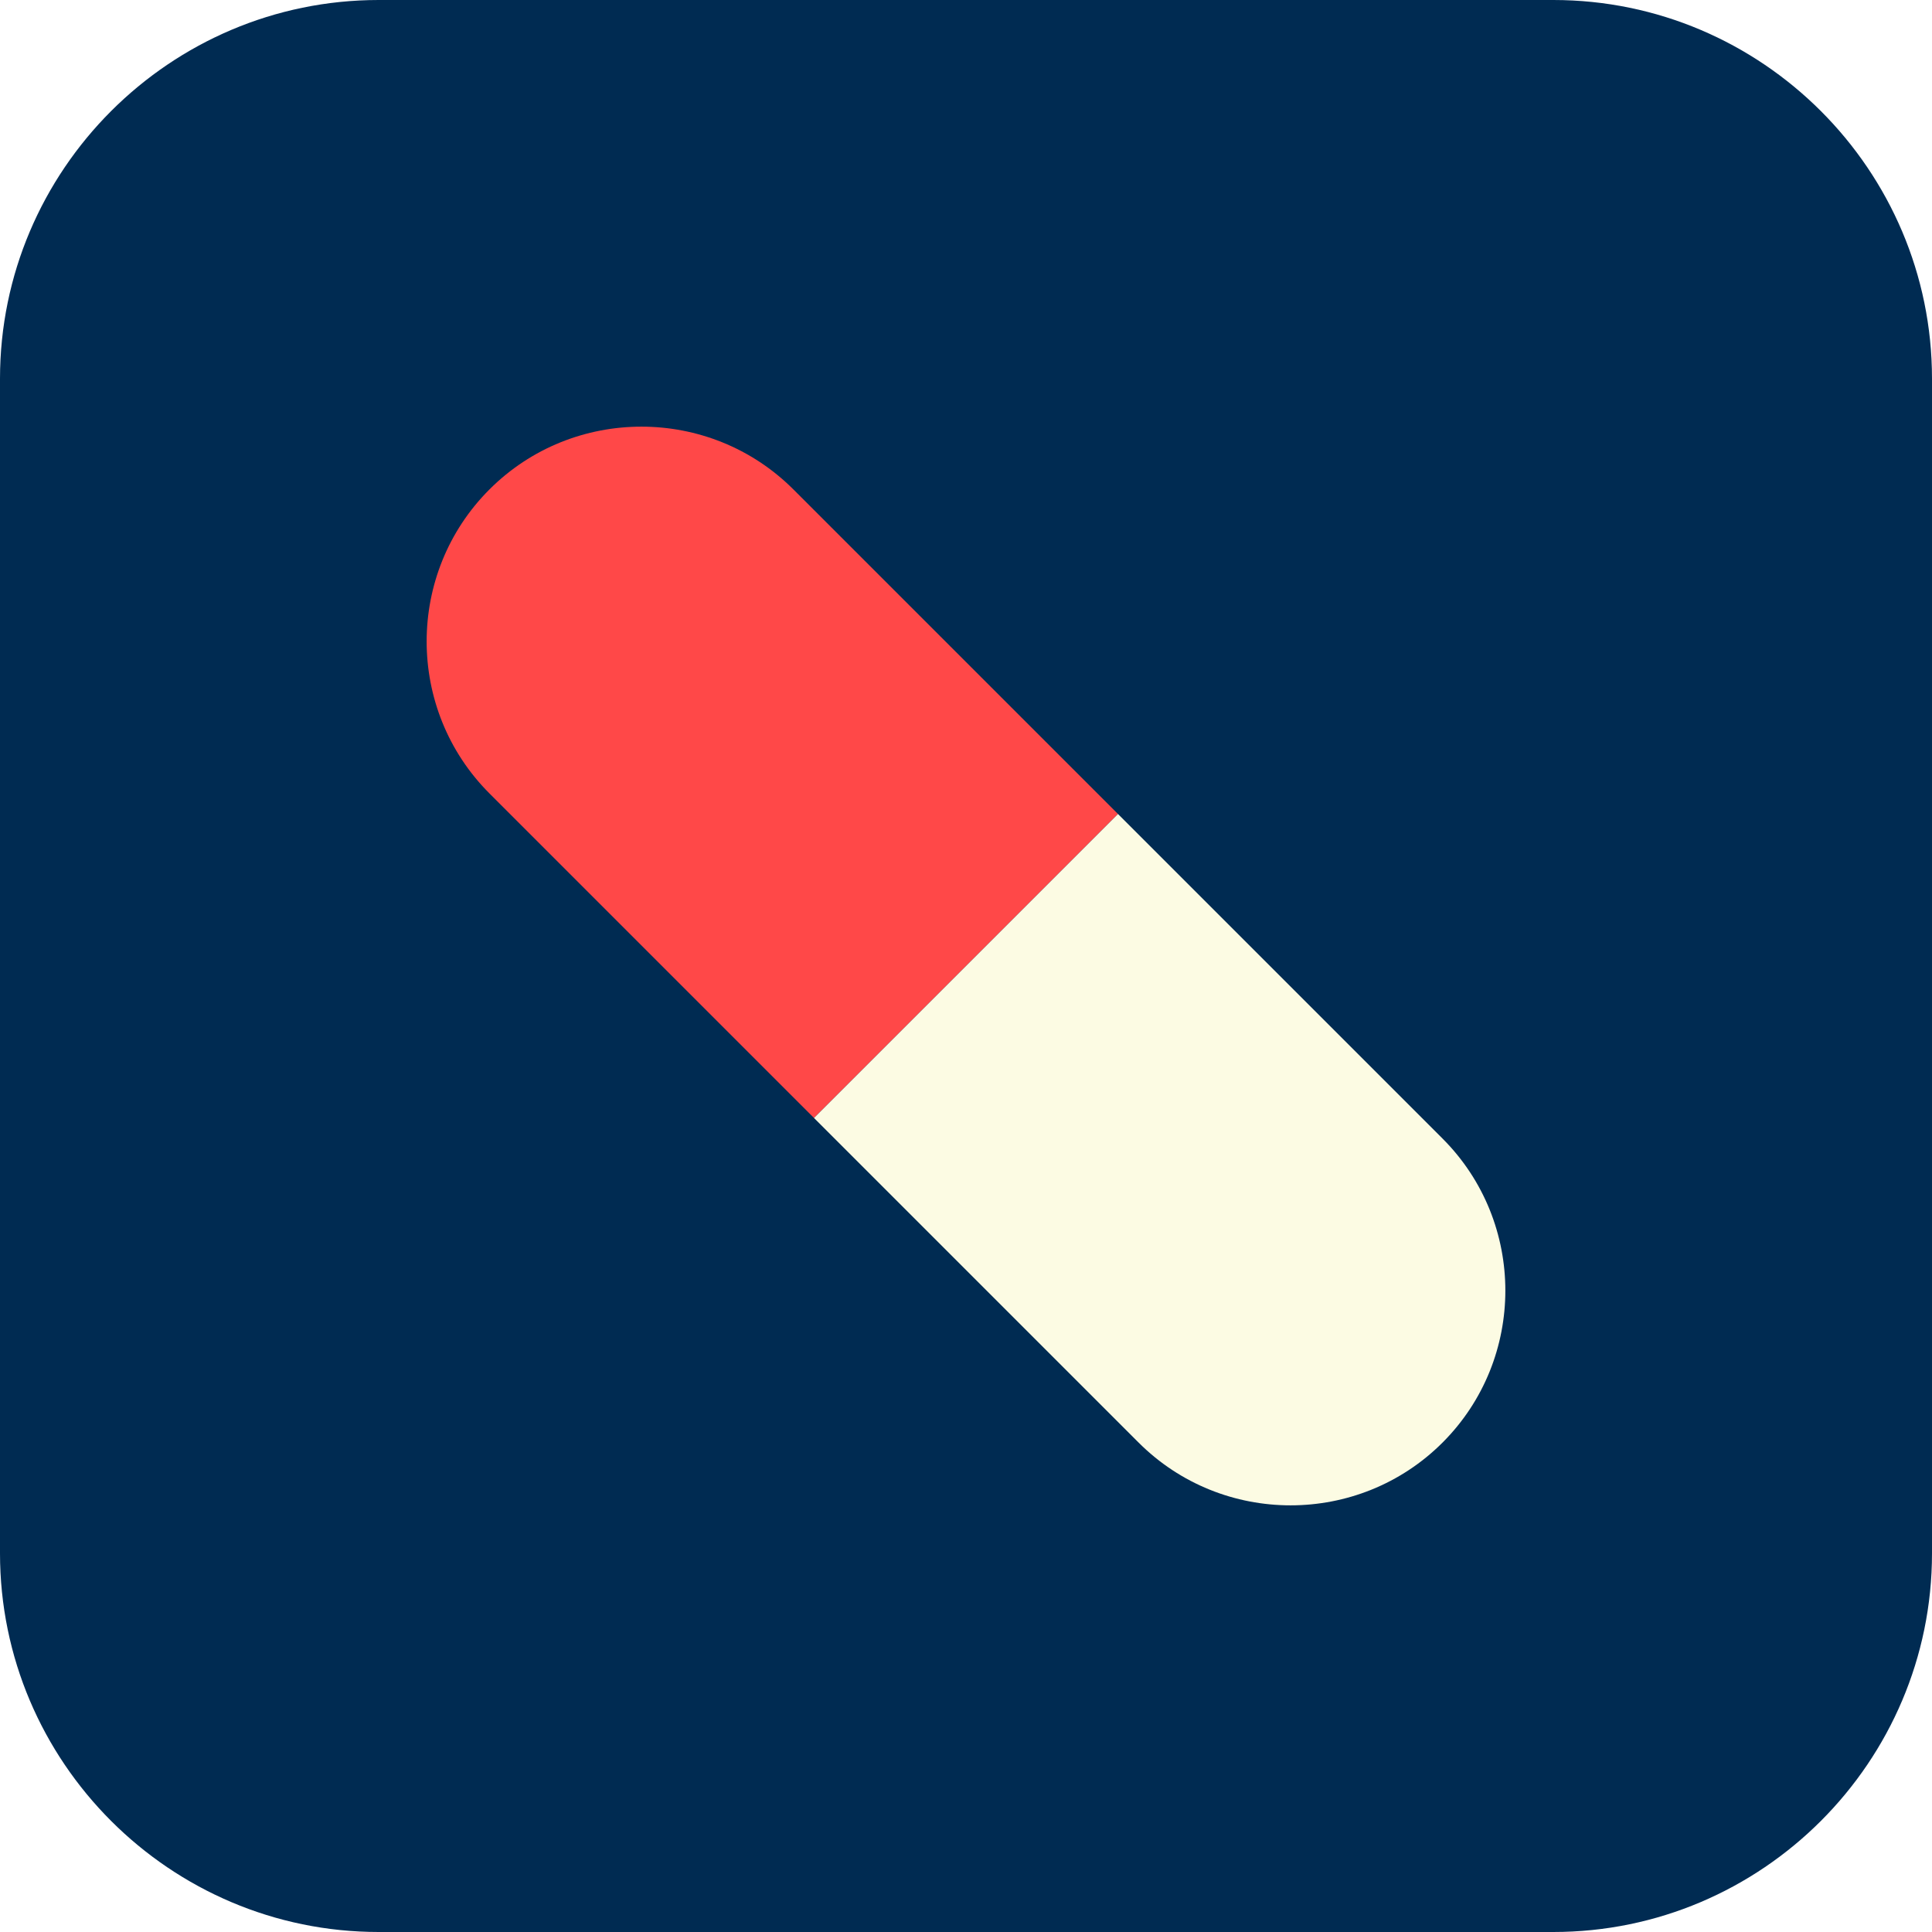
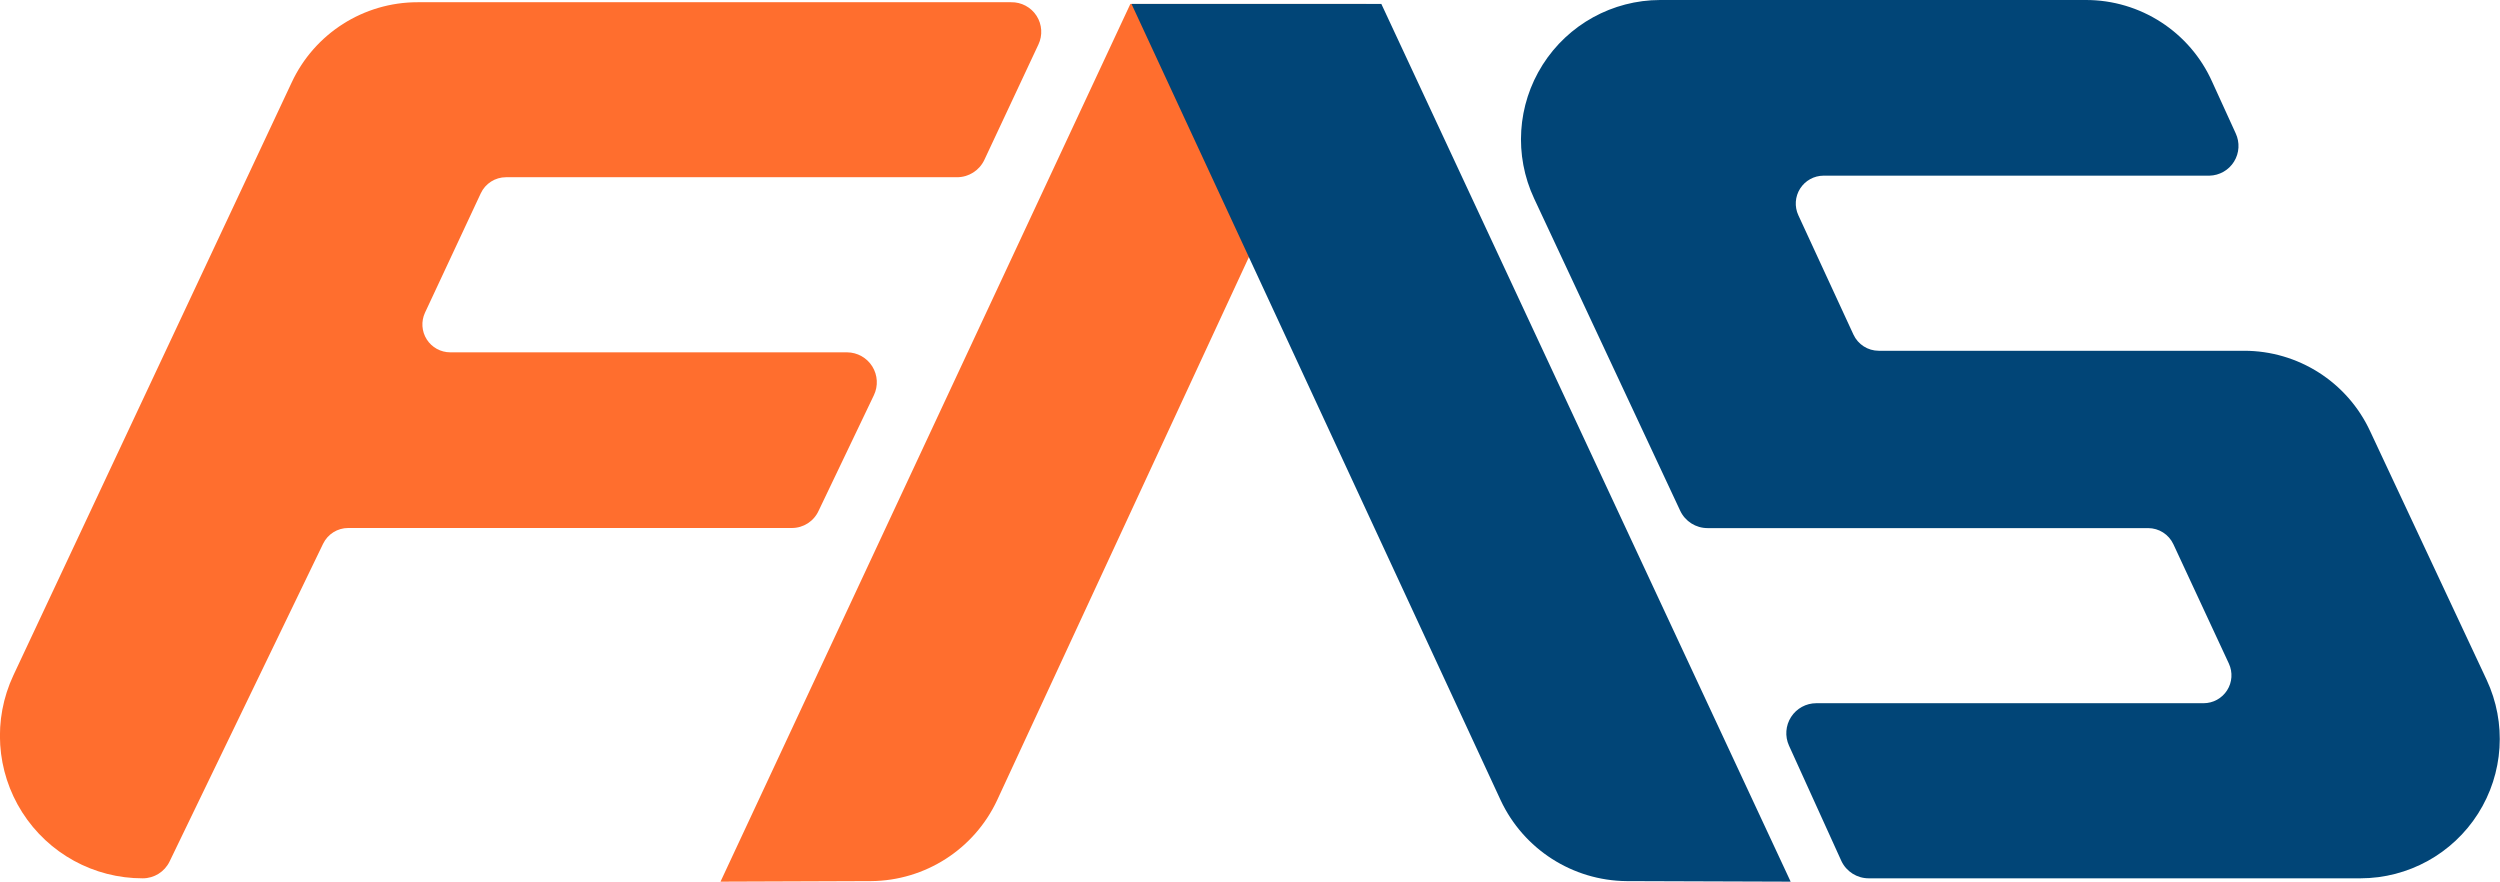
- <svg xmlns="http://www.w3.org/2000/svg" version="1.1" id="Layer_1" x="0px" y="0px" viewBox="0 0 150 150" style="enable-background:new 0 0 150 150;" xml:space="preserve">
-   <style type="text/css">
- 	.st0{fill:#002B52;}
- 	.st1{fill:#FF4848;}
- 	.st2{fill:#FCFBE3;}
- </style>
-   <g id="Layer_2_1_">
- </g>
-   <path class="st0" d="M120.6,0H29.4C13.2,0,0,13.2,0,29.4v91.2C0,136.8,13.2,150,29.4,150h91.2c16.2,0,29.4-13.2,29.4-29.4V29.4  C150,13.2,136.8,0,120.6,0z" />
-   <g>
-     <path class="st1" d="M86.8,63.2L63.2,86.8L38,61.6c-6.5-6.5-6.5-17.1,0-23.6l0,0c6.5-6.5,17.1-6.5,23.6,0L86.8,63.2z" />
-     <path class="st2" d="M63.2,86.8l23.6-23.6L112,88.4c6.5,6.5,6.5,17.1,0,23.6l0,0c-6.5,6.5-17.1,6.5-23.6,0L63.2,86.8z" />
-   </g>
+ <svg xmlns="http://www.w3.org/2000/svg" id="Layer_1" data-name="Layer 1" viewBox="0 0 448.3 158">
+   <defs>
+     <style>.cls-1{fill:#ff6e2e;}.cls-2{fill:#014577;}</style>
+   </defs>
+   <path class="cls-1" d="M176.5,28.7,186.2,8A5.31,5.31,0,0,0,181.3.4H74.9A24.9,24.9,0,0,0,52.3,14.8L2.4,121.1a25.56,25.56,0,0,0,23.2,36.4h0a5.34,5.34,0,0,0,4.8-3l27.54-57a5,5,0,0,1,4.5-2.82H142a5.26,5.26,0,0,0,4.8-3.1l9.9-20.7a5.37,5.37,0,0,0-4.8-7.7H80.74a5,5,0,0,1-4.53-7.11l10-21.4a5,5,0,0,1,4.53-2.89H171.6A5.41,5.41,0,0,0,176.5,28.7Z" />
+   <path class="cls-1" d="M129.2,158.1,202.7.7H245L178.8,143.5A25.17,25.17,0,0,1,156.2,158Z" />
+   <path class="cls-2" d="M321.1,158.1,247.7.7H202.9l66.2,142.8A25.17,25.17,0,0,0,291.7,158Z" />
+   <path class="cls-2" d="M400.9,23.9l-4.2-9.2A24.78,24.78,0,0,0,374,0H297.7a25,25,0,0,0-22.6,35.6l26.2,56a5.41,5.41,0,0,0,4.9,3.1h79a5,5,0,0,1,4.53,2.89l9.95,21.4a5,5,0,0,1-4.53,7.11H325.7a5.38,5.38,0,0,0-4.9,7.6l9.4,20.7a5.41,5.41,0,0,0,4.9,3.1h88.2a25,25,0,0,0,22.6-35.6L425,77.3a24.9,24.9,0,0,0-22.6-14.4H336.9a5,5,0,0,1-4.54-2.9l-9.88-21.4A5,5,0,0,1,327,31.5H396.2A5.33,5.33,0,0,0,400.9,23.9Z" />
</svg>
